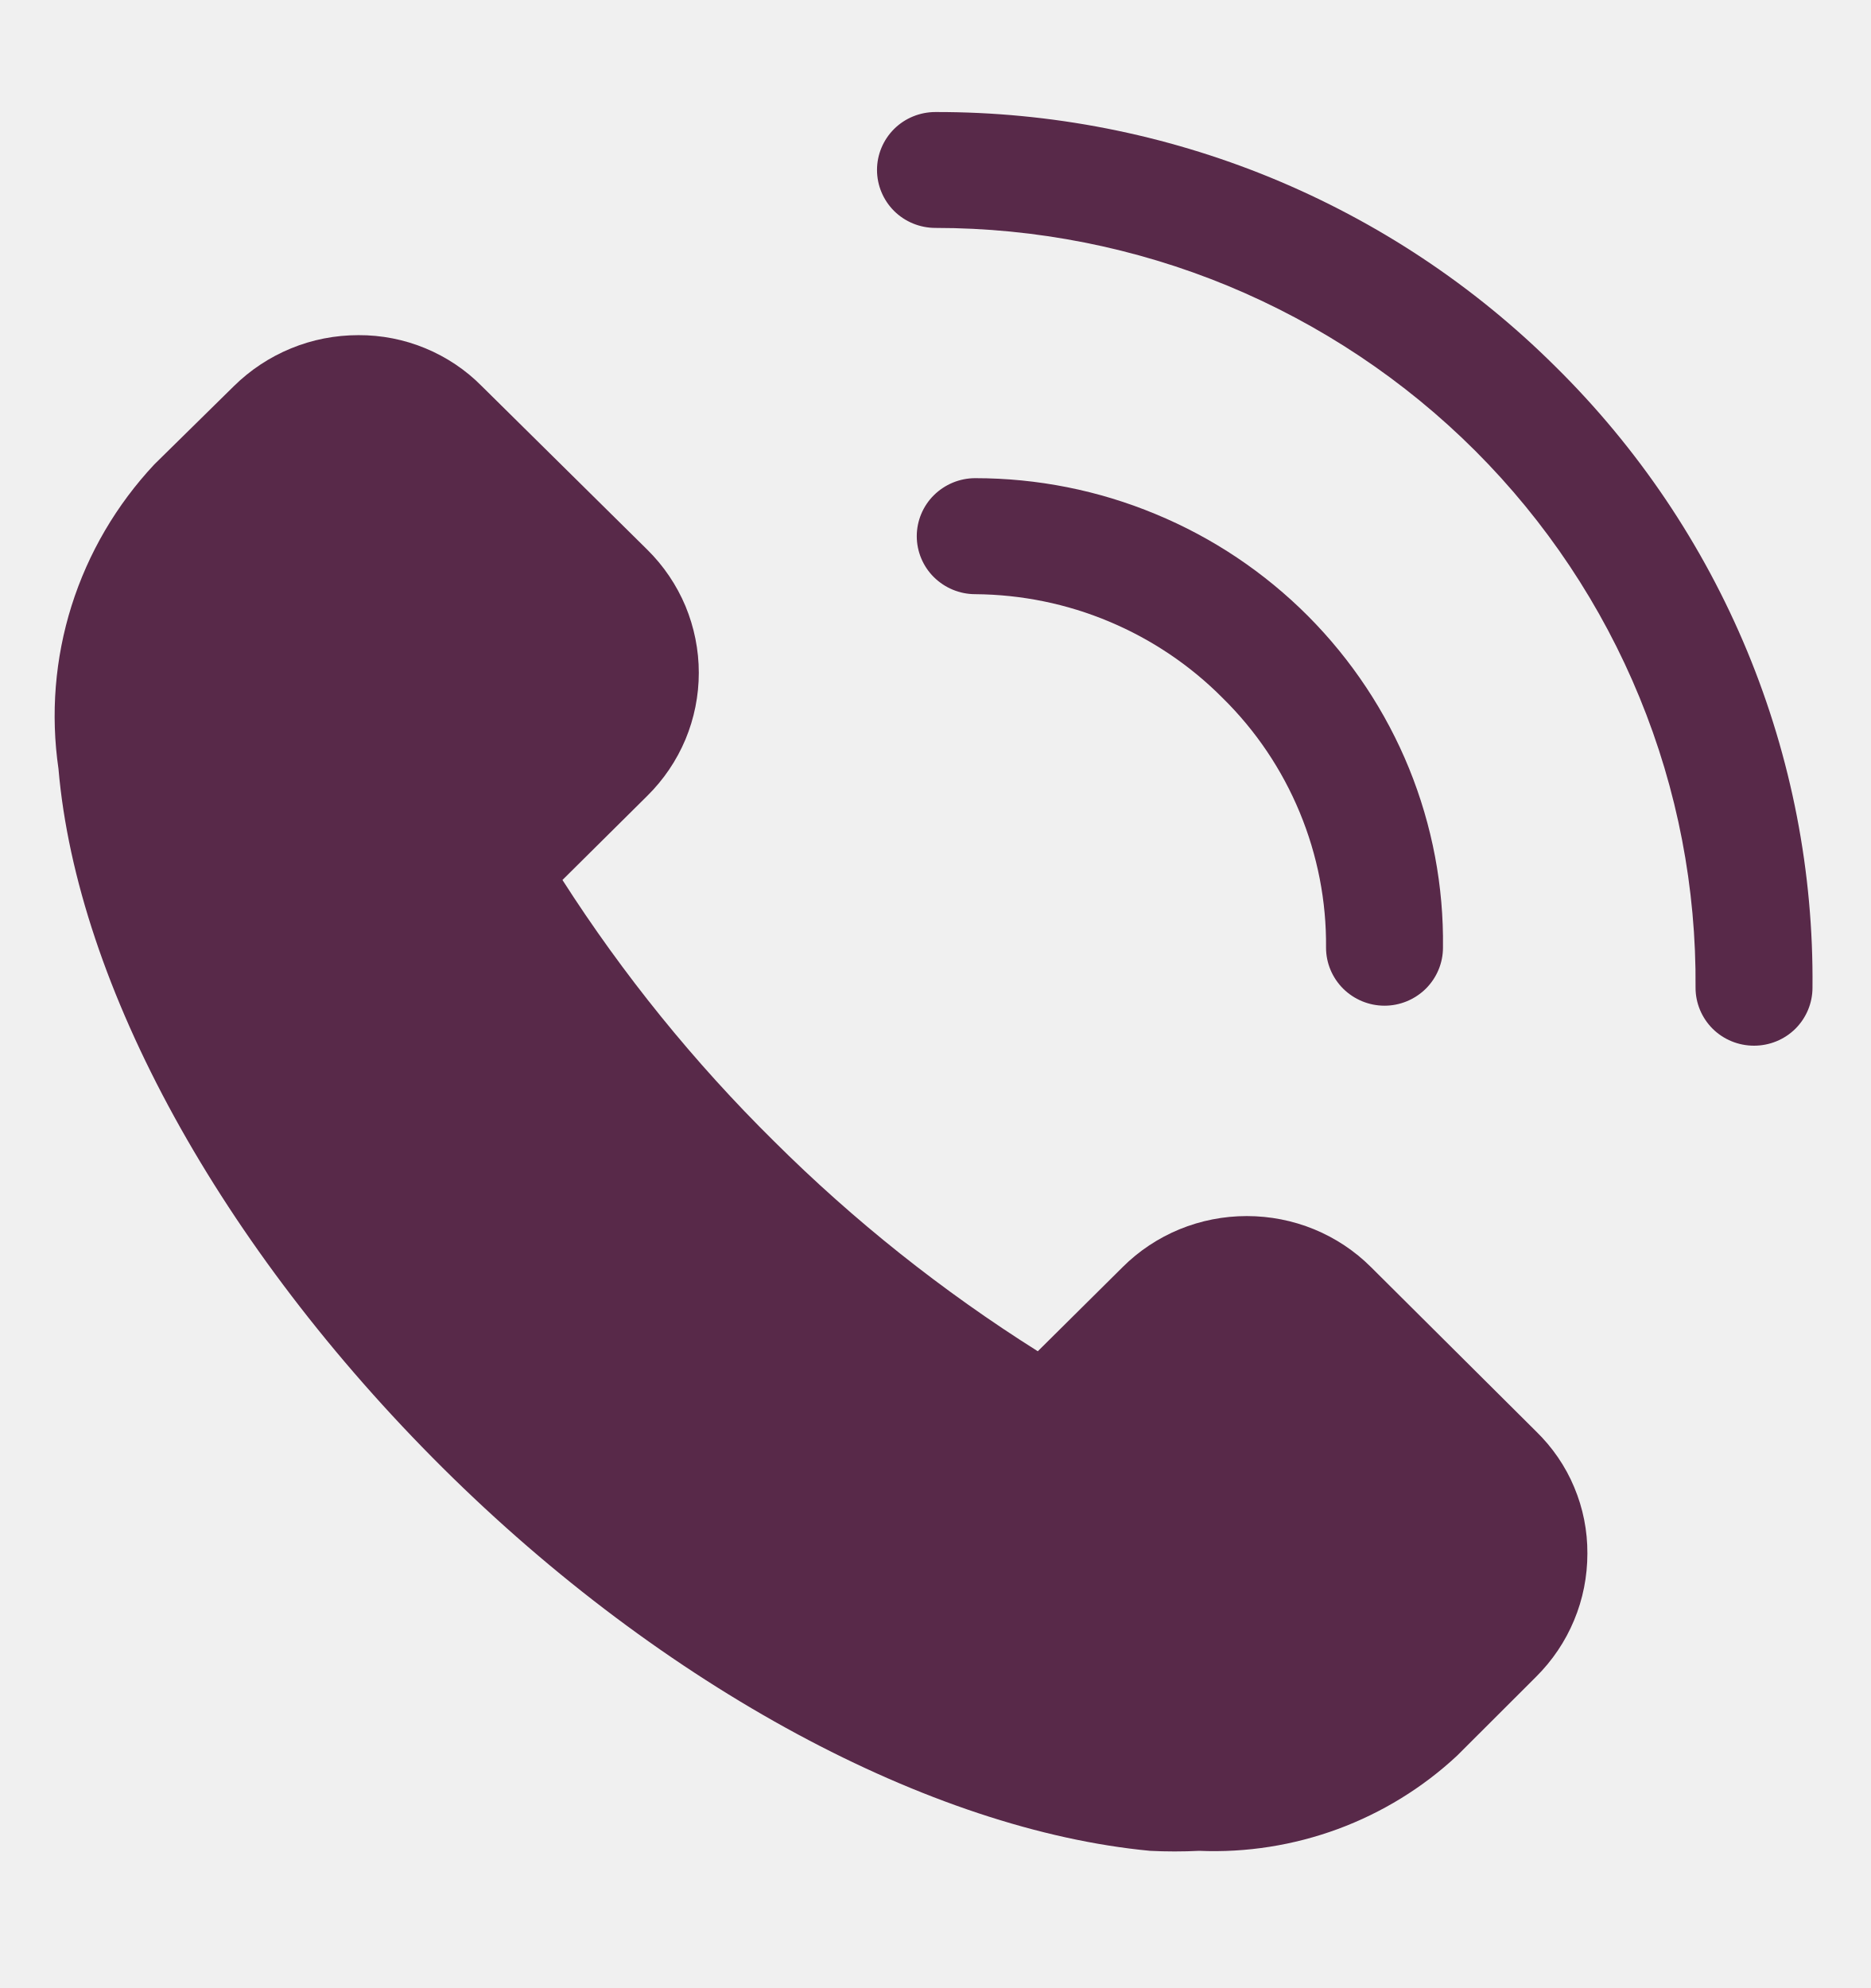
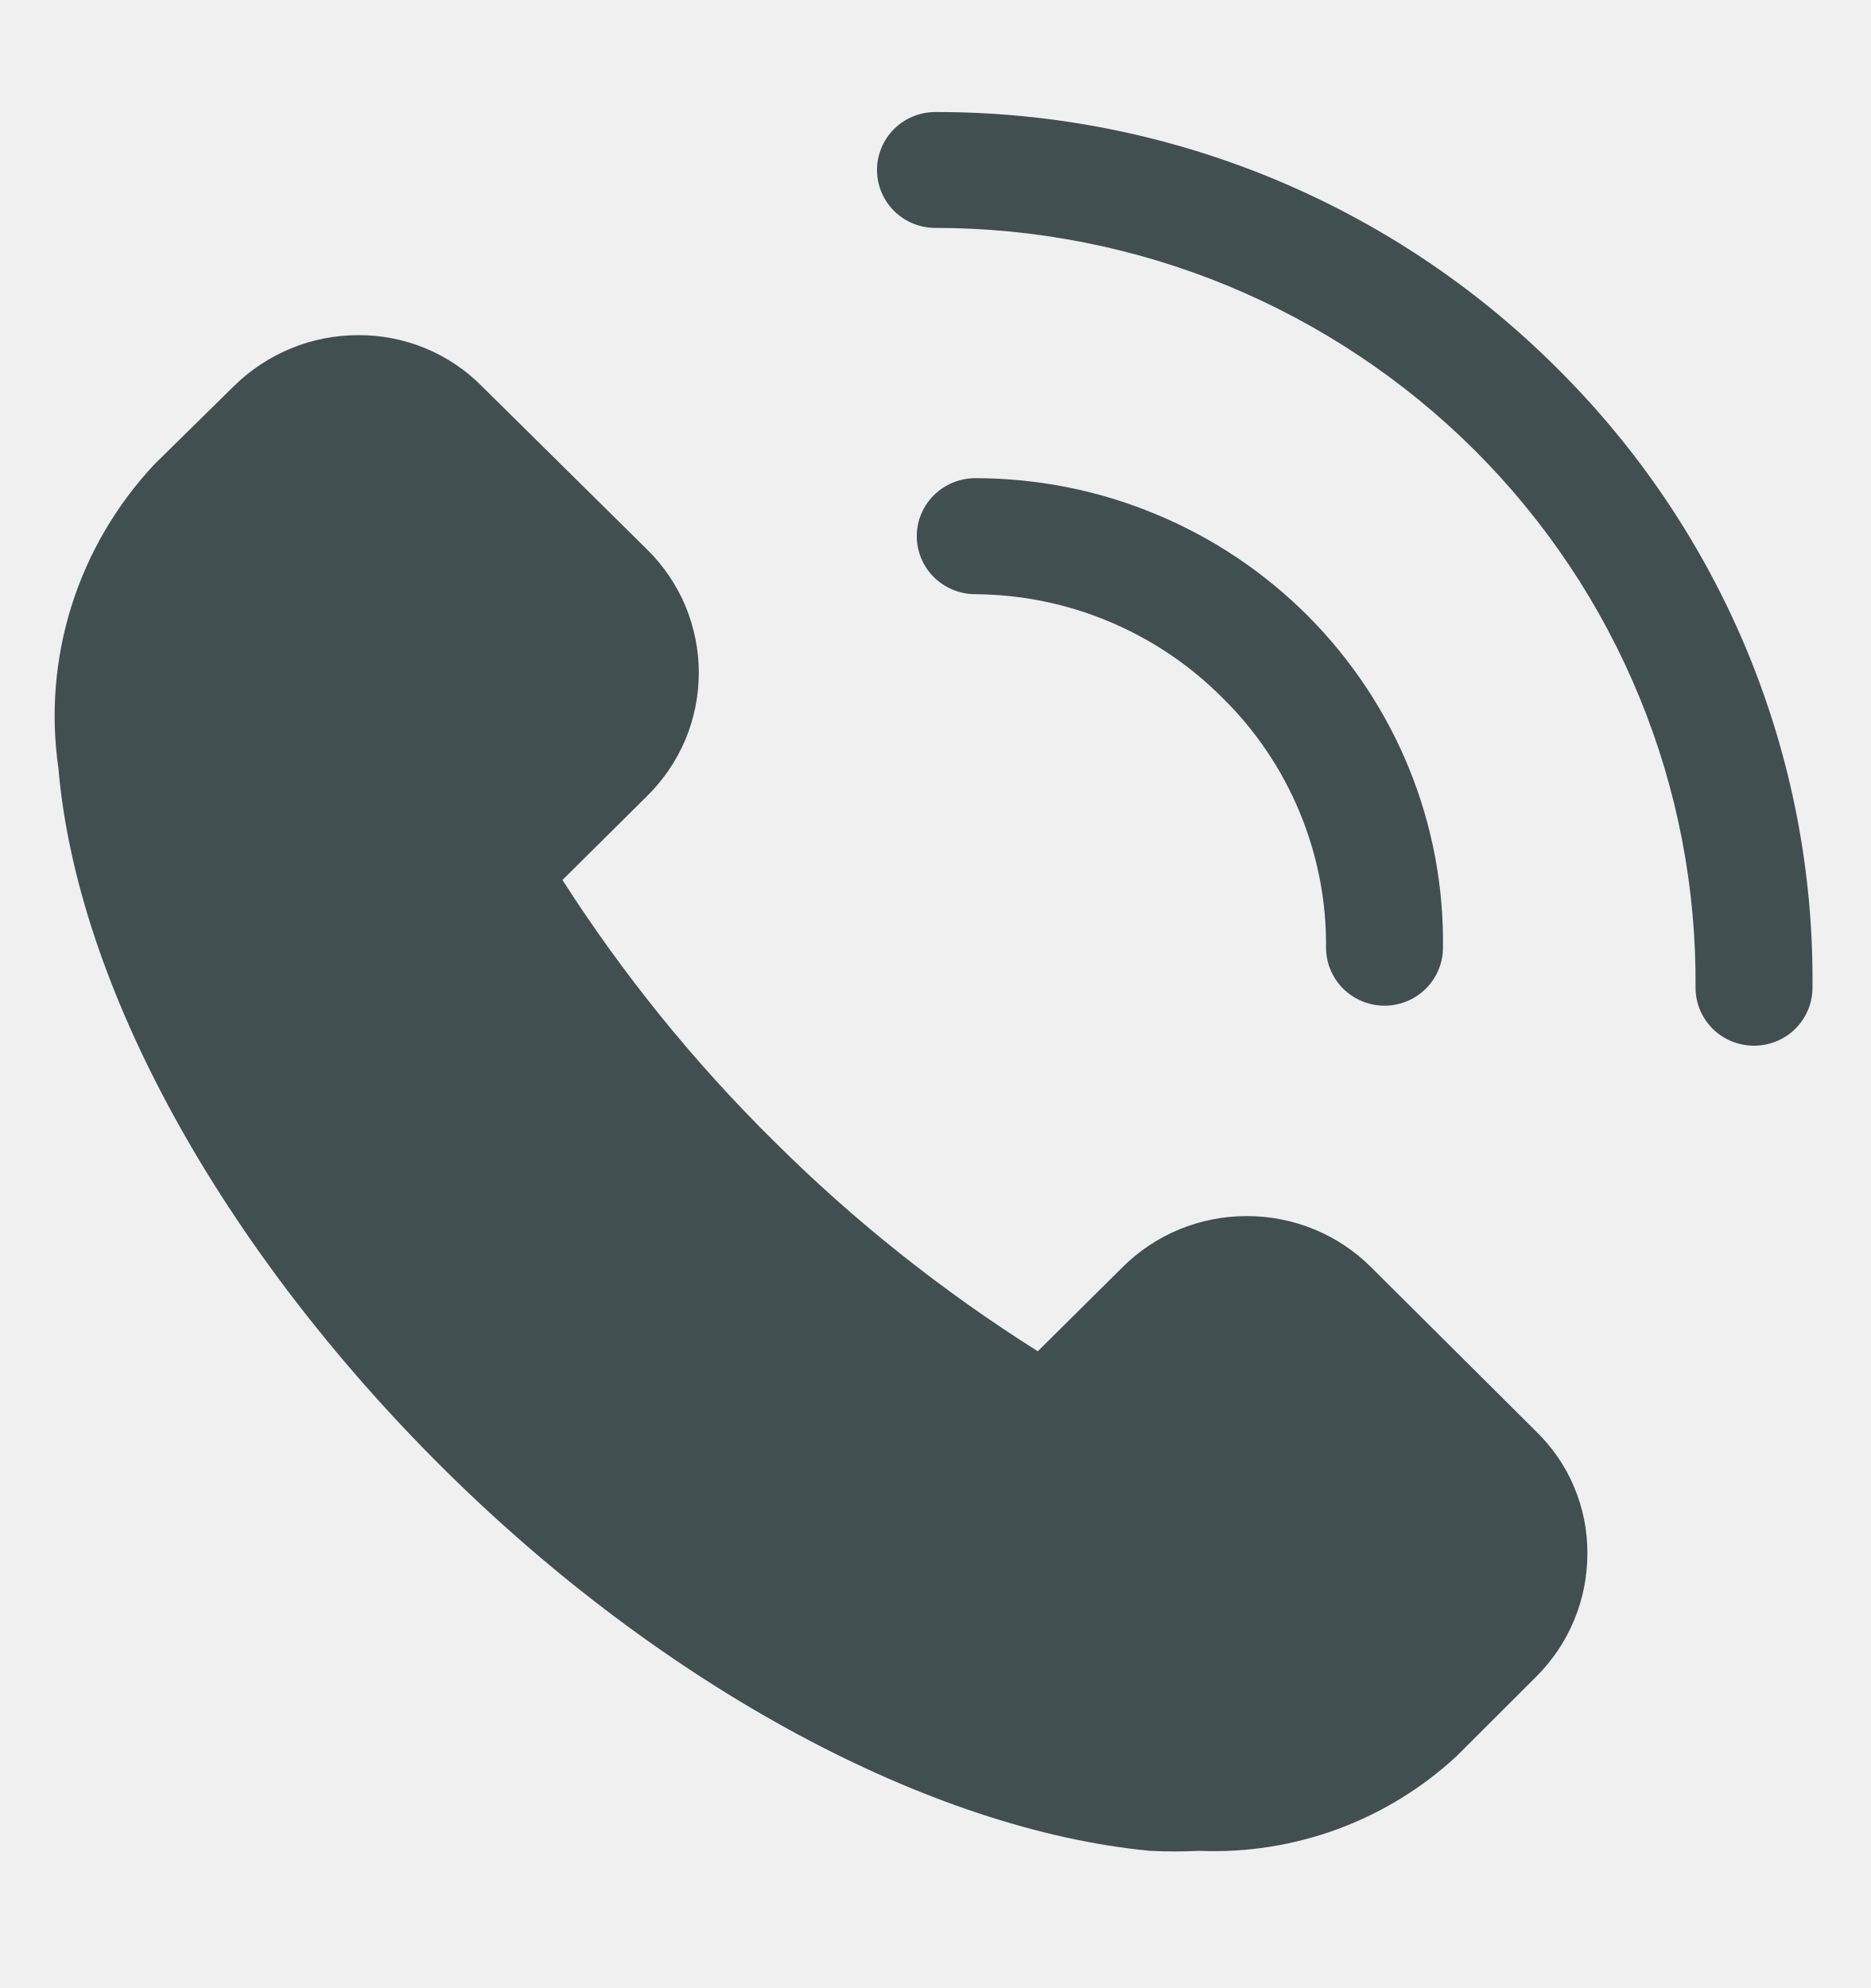
<svg xmlns="http://www.w3.org/2000/svg" width="16" height="17" viewBox="0 0 16 17" fill="none">
  <g clip-path="url(#clip0_90_801)">
-     <path d="M11.725 10.836C11.586 10.697 11.42 10.587 11.238 10.512C11.055 10.437 10.86 10.399 10.662 10.399C10.465 10.399 10.27 10.437 10.087 10.512C9.905 10.587 9.739 10.697 9.6 10.836L8.875 11.555C8.059 11.041 7.302 10.439 6.62 9.76C5.935 9.084 5.328 8.334 4.81 7.525L5.535 6.806C5.675 6.668 5.786 6.504 5.862 6.323C5.937 6.143 5.976 5.949 5.976 5.753C5.976 5.558 5.937 5.364 5.862 5.183C5.786 5.002 5.675 4.838 5.535 4.7L4.12 3.302C3.983 3.163 3.818 3.053 3.637 2.978C3.456 2.903 3.261 2.865 3.065 2.866C2.867 2.866 2.671 2.904 2.489 2.979C2.306 3.054 2.14 3.164 2 3.302L1.32 3.971C0.996 4.317 0.754 4.73 0.612 5.18C0.47 5.631 0.432 6.107 0.5 6.574C0.66 8.432 1.89 10.667 3.785 12.551C5.68 14.434 7.96 15.649 9.835 15.827C9.975 15.834 10.115 15.834 10.255 15.827C10.659 15.844 11.062 15.78 11.44 15.641C11.819 15.501 12.166 15.288 12.46 15.014L13.135 14.34C13.275 14.201 13.386 14.037 13.461 13.856C13.537 13.675 13.575 13.48 13.575 13.284C13.576 13.09 13.538 12.897 13.462 12.717C13.387 12.537 13.275 12.375 13.135 12.239L11.725 10.836Z" fill="#582949" />
-     <path d="M13.3 3.133C12.605 2.442 11.779 1.894 10.869 1.52C9.96 1.147 8.985 0.956 8 0.958C7.867 0.958 7.74 1.01 7.646 1.103C7.553 1.196 7.5 1.322 7.5 1.453C7.5 1.585 7.553 1.711 7.646 1.804C7.74 1.897 7.867 1.949 8 1.949C8.858 1.949 9.708 2.117 10.5 2.444C11.292 2.772 12.011 3.251 12.616 3.855C13.22 4.459 13.698 5.176 14.021 5.964C14.345 6.752 14.507 7.596 14.5 8.447C14.5 8.578 14.553 8.704 14.646 8.797C14.74 8.89 14.867 8.942 15 8.942C15.133 8.942 15.26 8.89 15.354 8.797C15.447 8.704 15.5 8.578 15.5 8.447C15.51 7.46 15.32 6.482 14.942 5.569C14.564 4.657 14.006 3.829 13.3 3.133Z" fill="#582949" />
-     <path d="M10.455 5.968C10.739 6.247 10.963 6.58 11.115 6.947C11.267 7.314 11.344 7.707 11.34 8.104C11.34 8.235 11.393 8.361 11.486 8.454C11.58 8.547 11.707 8.6 11.84 8.6C11.973 8.6 12.1 8.547 12.194 8.454C12.287 8.361 12.34 8.235 12.34 8.104C12.347 7.579 12.248 7.058 12.05 6.571C11.852 6.085 11.558 5.642 11.186 5.268C10.814 4.895 10.371 4.598 9.882 4.396C9.394 4.193 8.87 4.089 8.34 4.089C8.207 4.089 8.08 4.142 7.986 4.235C7.893 4.327 7.84 4.454 7.84 4.585C7.84 4.716 7.893 4.843 7.986 4.935C8.08 5.028 8.207 5.081 8.34 5.081C8.734 5.084 9.124 5.163 9.487 5.316C9.849 5.468 10.178 5.689 10.455 5.968Z" fill="#582949" />
+     <path d="M11.725 10.836C11.586 10.697 11.42 10.587 11.238 10.512C11.055 10.437 10.86 10.399 10.662 10.399C10.465 10.399 10.27 10.437 10.087 10.512C9.905 10.587 9.739 10.697 9.6 10.836L8.875 11.555C8.059 11.041 7.302 10.439 6.62 9.76C5.935 9.084 5.328 8.334 4.81 7.525L5.535 6.806C5.675 6.668 5.786 6.504 5.862 6.323C5.937 6.143 5.976 5.949 5.976 5.753C5.976 5.558 5.937 5.364 5.862 5.183C5.786 5.002 5.675 4.838 5.535 4.7L4.12 3.302C3.983 3.163 3.818 3.053 3.637 2.978C3.456 2.903 3.261 2.865 3.065 2.866C2.867 2.866 2.671 2.904 2.489 2.979C2.306 3.054 2.14 3.164 2 3.302L1.32 3.971C0.996 4.317 0.754 4.73 0.612 5.18C0.47 5.631 0.432 6.107 0.5 6.574C0.66 8.432 1.89 10.667 3.785 12.551C5.68 14.434 7.96 15.649 9.835 15.827C9.975 15.834 10.115 15.834 10.255 15.827C10.659 15.844 11.062 15.78 11.44 15.641C11.819 15.501 12.166 15.288 12.46 15.014L13.135 14.34C13.275 14.201 13.386 14.037 13.461 13.856C13.537 13.675 13.575 13.48 13.575 13.284C13.576 13.09 13.538 12.897 13.462 12.717C13.387 12.537 13.275 12.375 13.135 12.239L11.725 10.836Z" fill="#424F50" />
+     <path d="M13.3 3.133C12.605 2.442 11.779 1.894 10.869 1.52C9.96 1.147 8.985 0.956 8 0.958C7.867 0.958 7.74 1.01 7.646 1.103C7.553 1.196 7.5 1.322 7.5 1.453C7.5 1.585 7.553 1.711 7.646 1.804C7.74 1.897 7.867 1.949 8 1.949C8.858 1.949 9.708 2.117 10.5 2.444C11.292 2.772 12.011 3.251 12.616 3.855C13.22 4.459 13.698 5.176 14.021 5.964C14.345 6.752 14.507 7.596 14.5 8.447C14.5 8.578 14.553 8.704 14.646 8.797C14.74 8.89 14.867 8.942 15 8.942C15.133 8.942 15.26 8.89 15.354 8.797C15.447 8.704 15.5 8.578 15.5 8.447C15.51 7.46 15.32 6.482 14.942 5.569C14.564 4.657 14.006 3.829 13.3 3.133Z" fill="#424F50" />
+     <path d="M10.455 5.968C10.739 6.247 10.963 6.58 11.115 6.947C11.267 7.314 11.344 7.707 11.34 8.104C11.34 8.235 11.393 8.361 11.486 8.454C11.58 8.547 11.707 8.6 11.84 8.6C11.973 8.6 12.1 8.547 12.194 8.454C12.287 8.361 12.34 8.235 12.34 8.104C12.347 7.579 12.248 7.058 12.05 6.571C11.852 6.085 11.558 5.642 11.186 5.268C10.814 4.895 10.371 4.598 9.882 4.396C9.394 4.193 8.87 4.089 8.34 4.089C8.207 4.089 8.08 4.142 7.986 4.235C7.893 4.327 7.84 4.454 7.84 4.585C7.84 4.716 7.893 4.843 7.986 4.935C8.08 5.028 8.207 5.081 8.34 5.081C8.734 5.084 9.124 5.163 9.487 5.316C9.849 5.468 10.178 5.689 10.455 5.968Z" fill="#424F50" />
  </g>
  <defs>
    <clipPath id="clip0_90_801">
      <rect width="16" height="15.86" fill="white" transform="translate(0 0.461914)" />
    </clipPath>
  </defs>
</svg>
